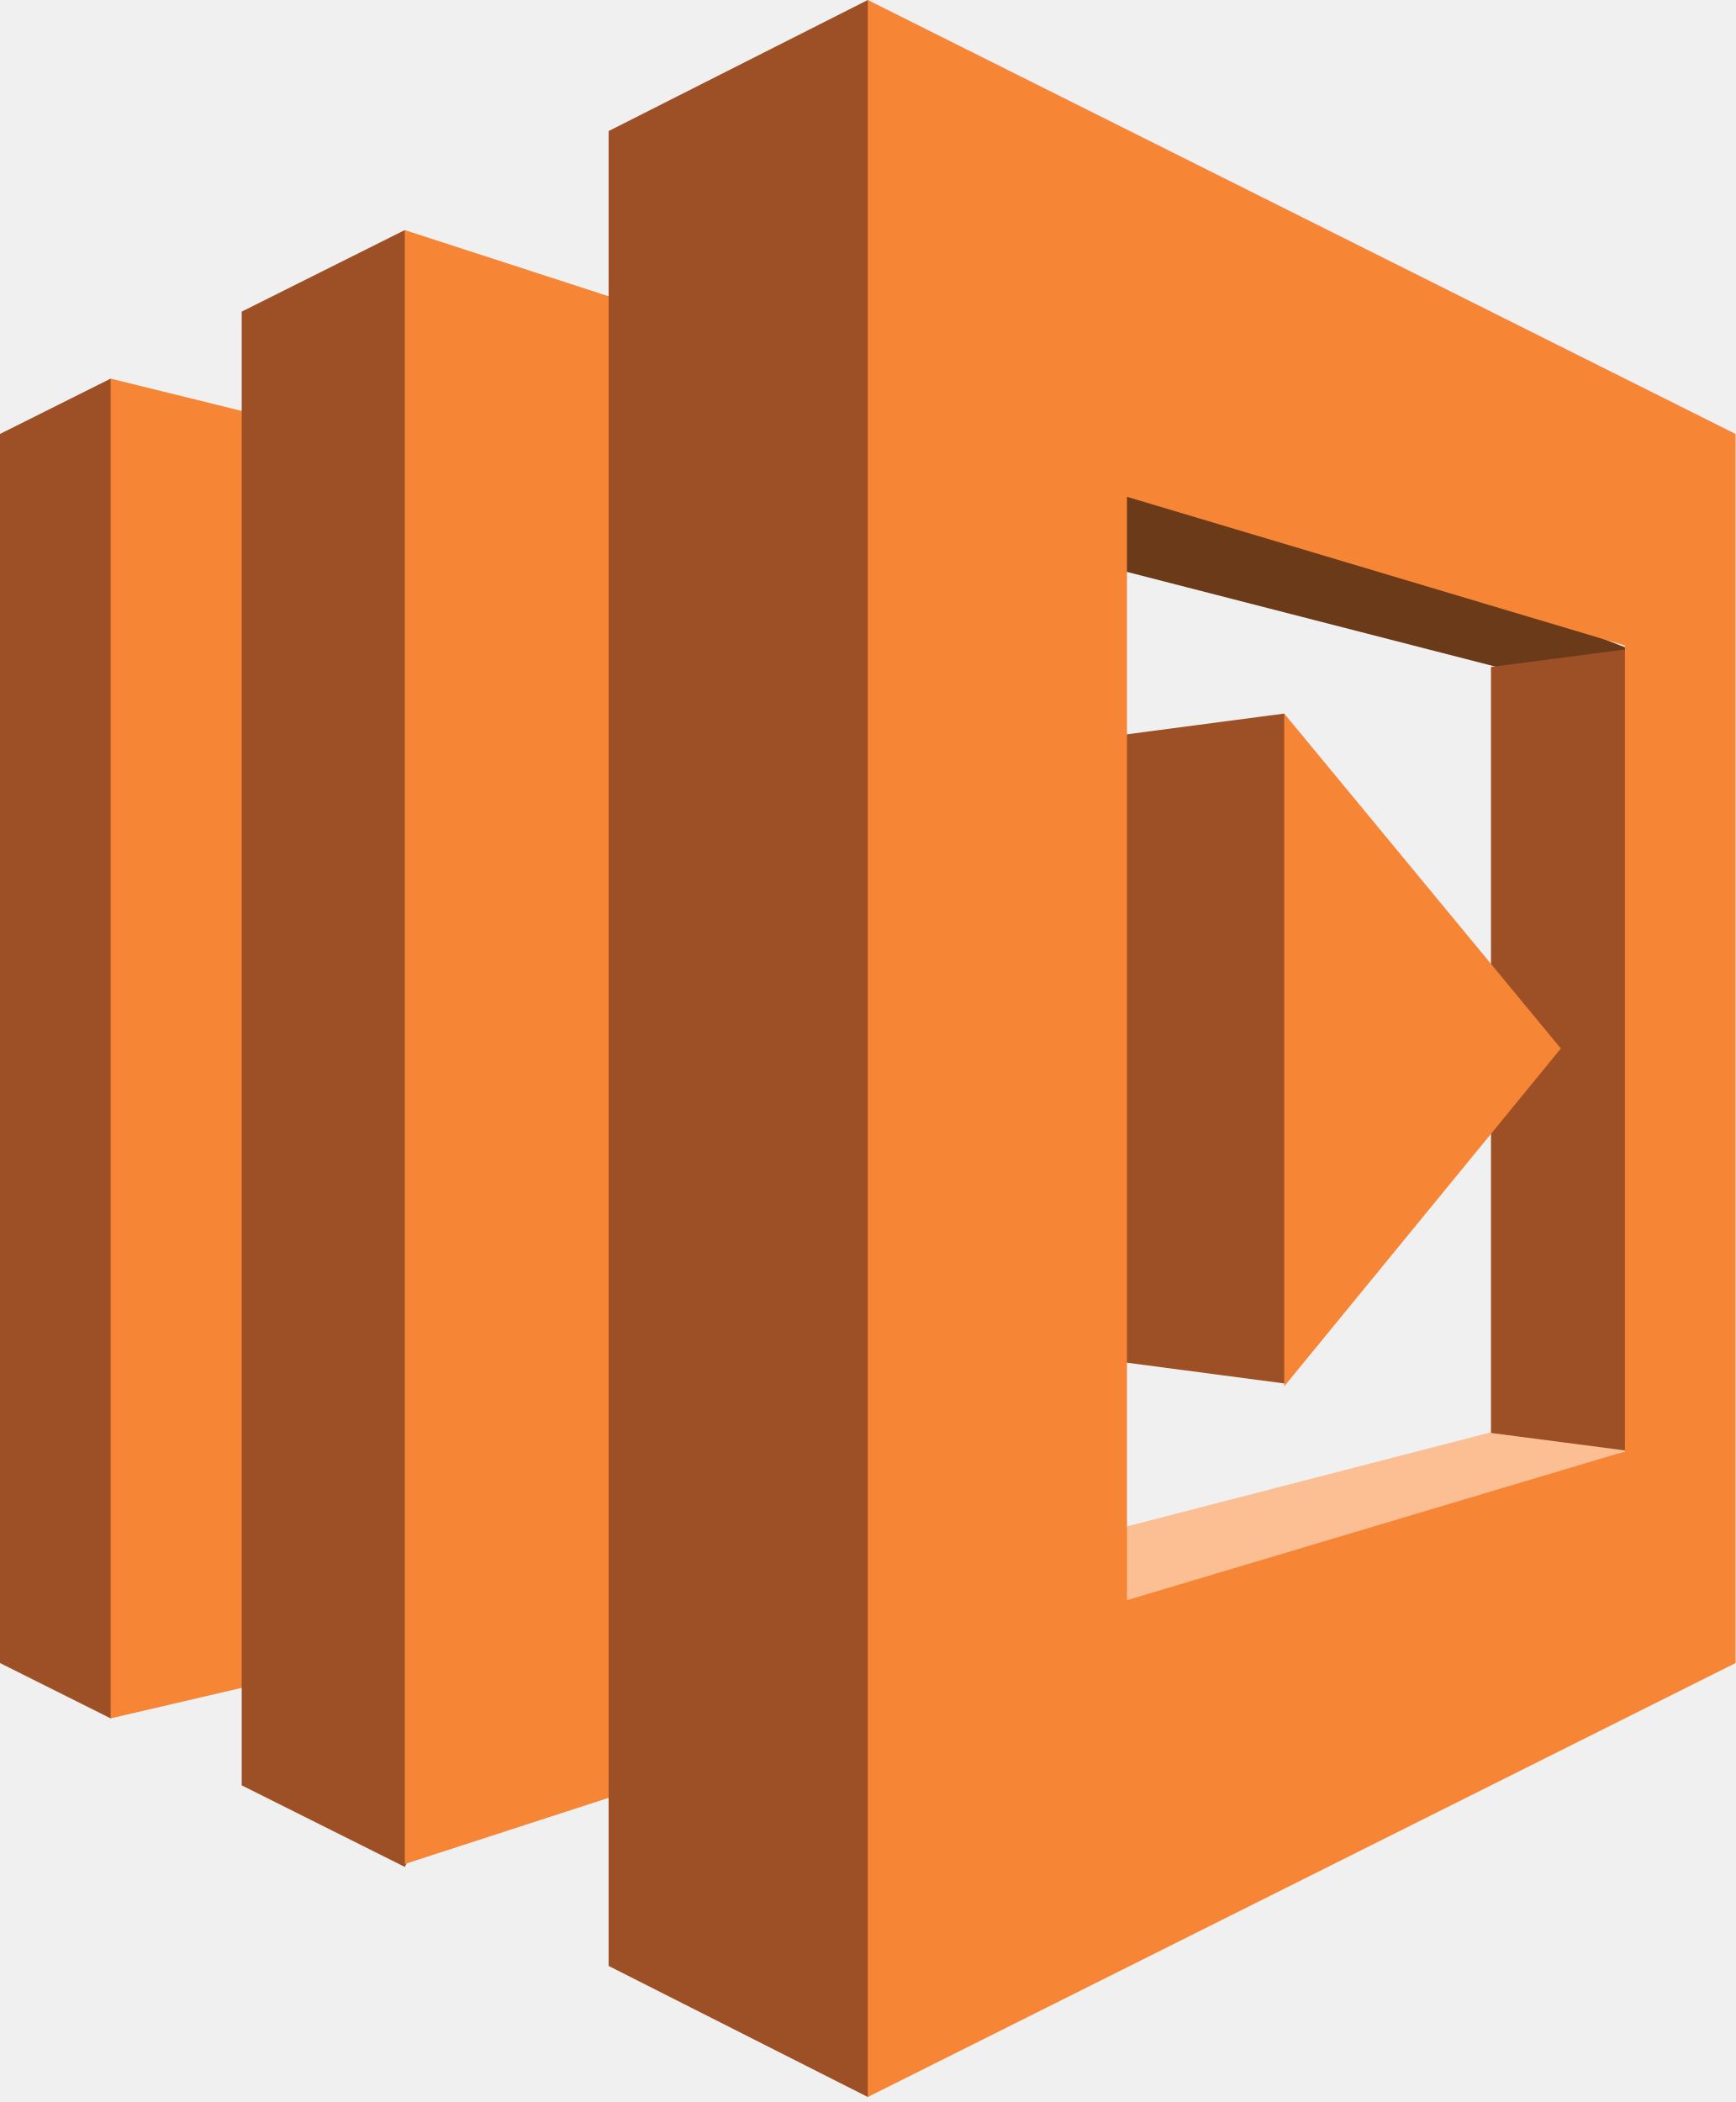
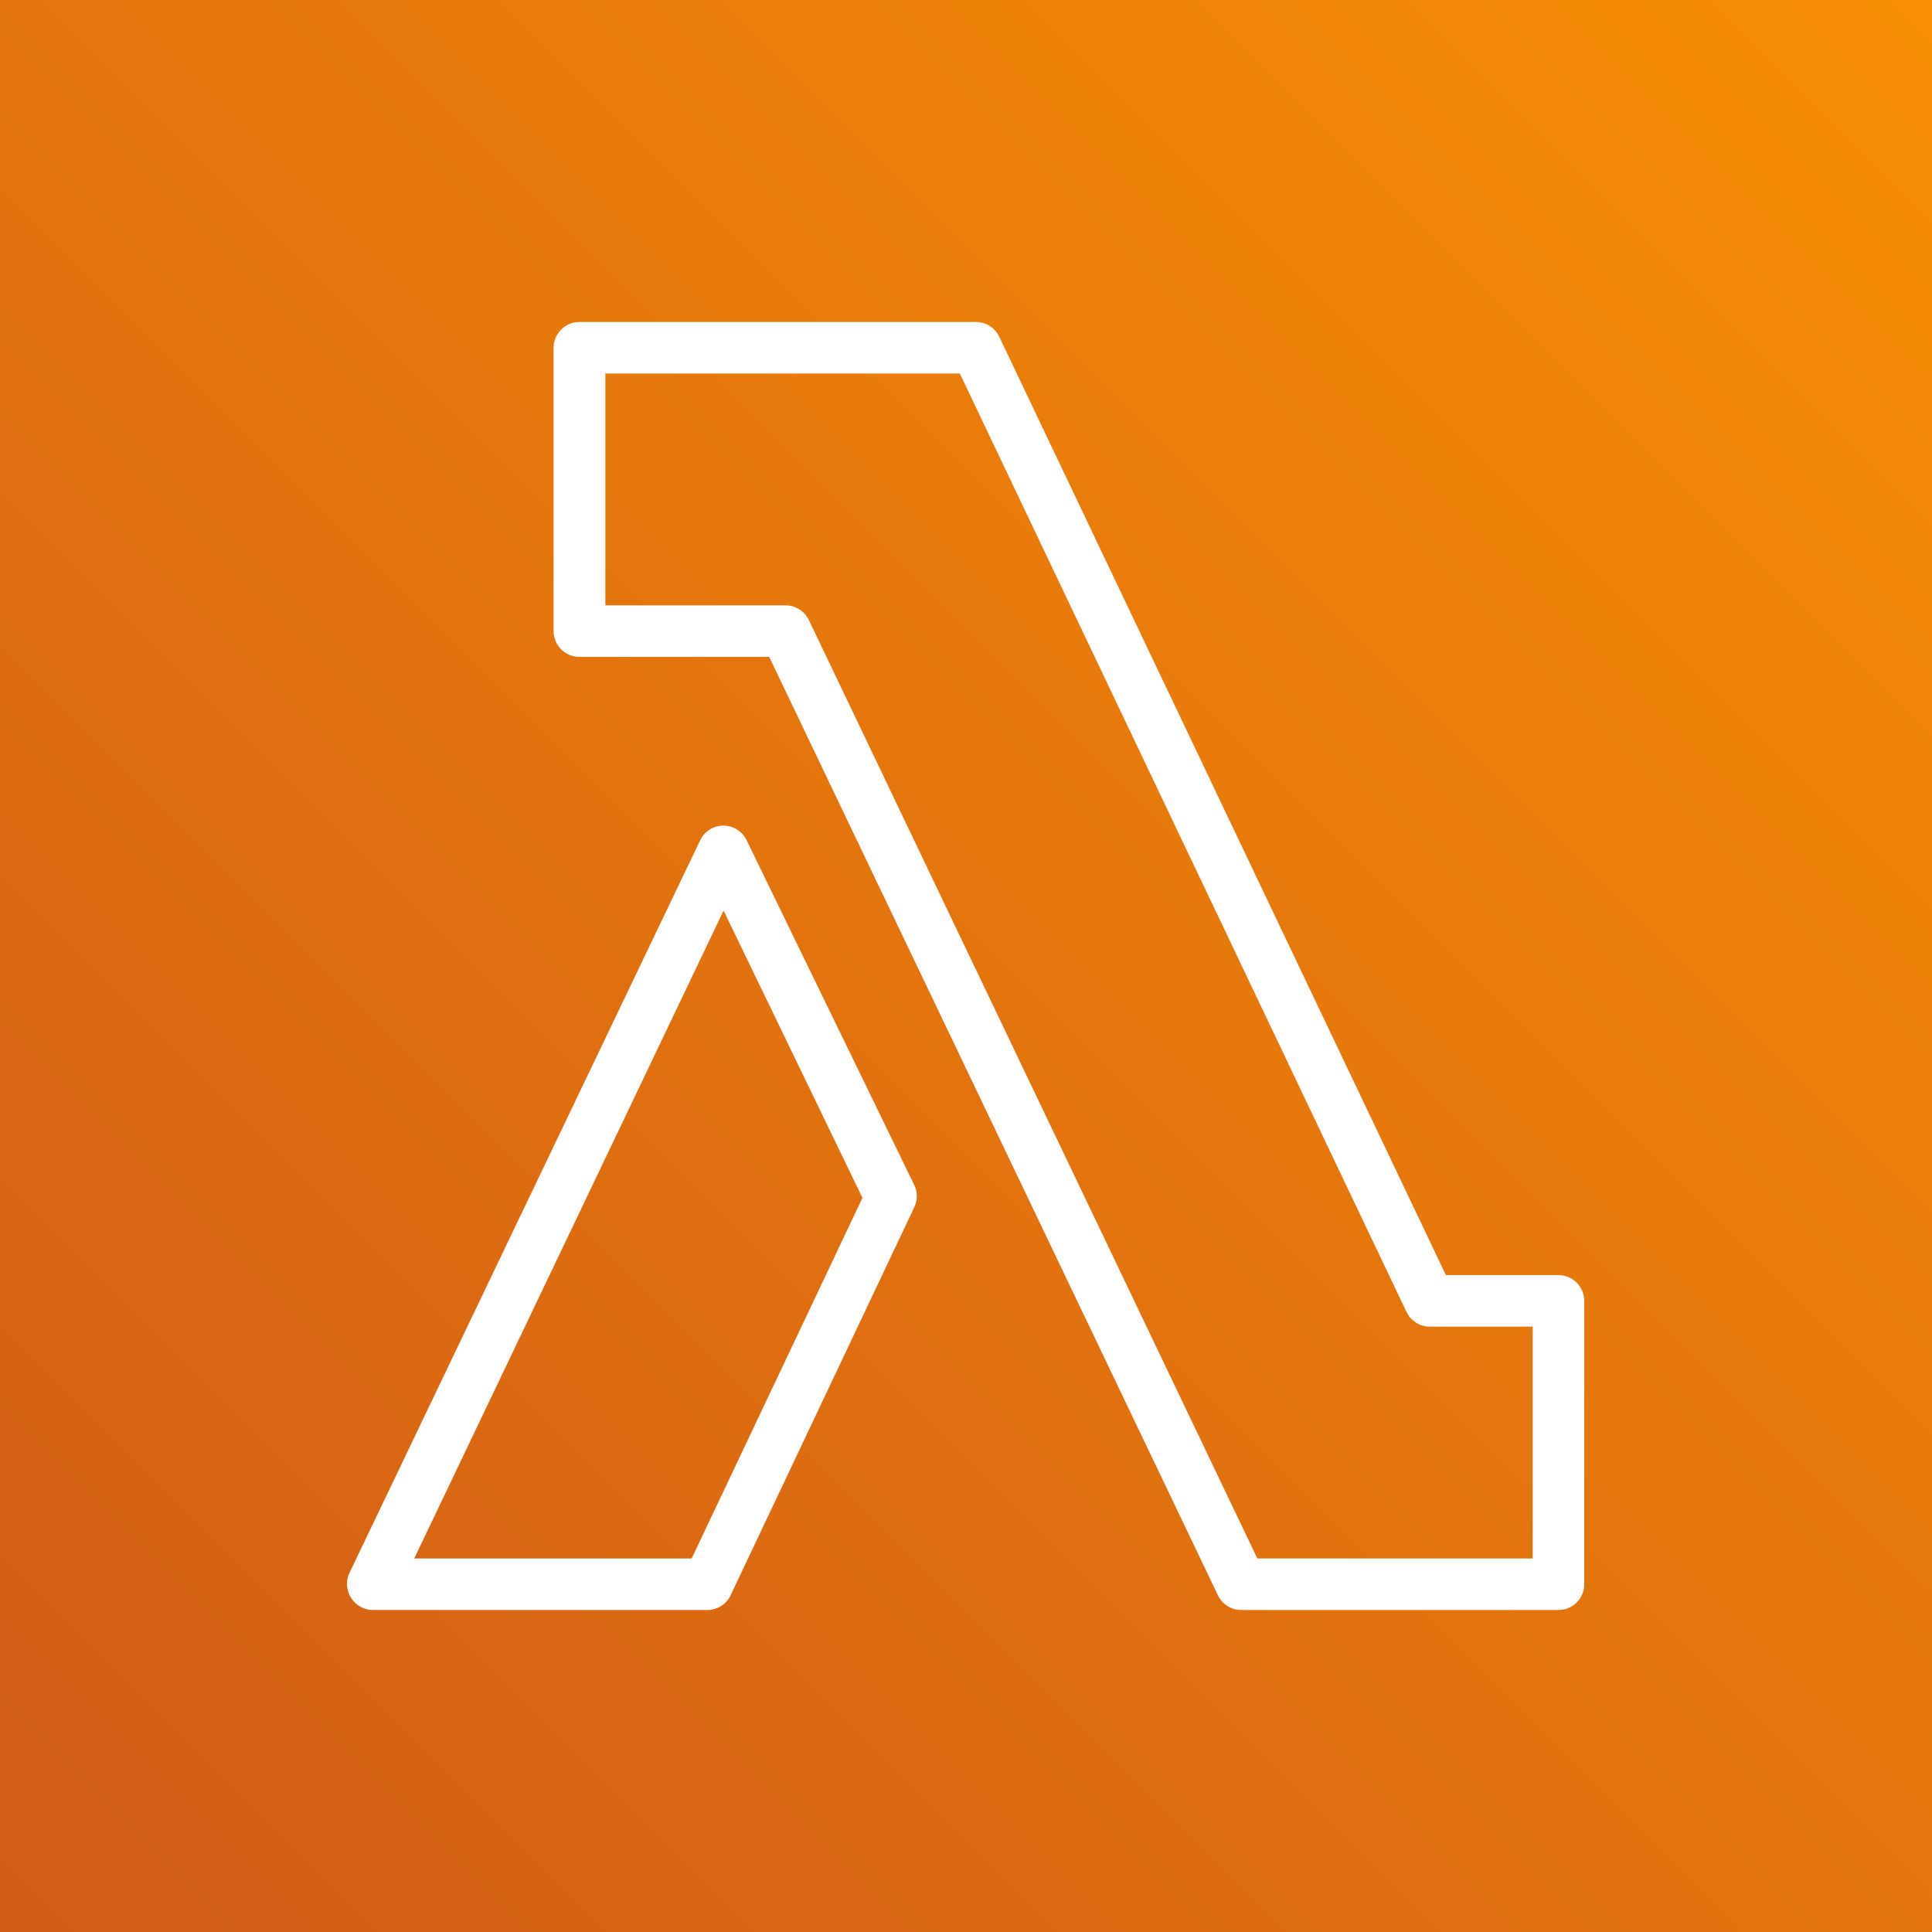
- <svg xmlns="http://www.w3.org/2000/svg" width="256px" height="310px" viewBox="0 0 256 310" version="1.1" preserveAspectRatio="xMidYMid">
-   <g>
-     <path d="M0,245.262 L16.322,253.423 L19,248.668 L19,59.333 L16.322,55.839 L0,64 L0,245.262" fill="#9D5025" />
-     <path d="M47.678,63.57 L16.322,55.839 L16.322,253.423 L47.678,246.121 L47.678,63.57" fill="#F68536" />
-     <path d="M143.893,78.604 L166.228,67.007 L240.537,95.785 L220.779,98.362 L143.893,78.604" fill="#6B3A19" />
-     <path d="M144.752,230.658 L166.658,242.255 L240.966,213.477 L221.208,210.899 L144.752,230.658" fill="#FBBF93" />
-     <path d="M150.336,198.872 L189.423,204.027 L191.667,200 L191.667,110 L189.423,105.235 L150.336,110.389 L150.336,198.872" fill="#9D5025" />
-     <path d="M35.651,45.96 L59.705,33.933 L62.333,39 L62.333,270 L59.705,275.329 L35.651,263.302 L35.651,45.96" fill="#9D5025" />
-     <path d="M108.671,259.007 L59.705,274.899 L59.705,33.933 L108.671,49.826 L108.671,259.007" fill="#F68536" />
-     <path d="M89.772,289.933 L128,309.262 L132,304.667 L132,5.667 L128,0 L89.772,19.329 L89.772,289.933" fill="#9D5025" />
-     <path d="M219.919,98.362 L239.678,95.785 L241.375,98.25 L241.375,211 L239.678,213.906 L219.919,211.329 L219.919,98.362" fill="#9D5025" />
-     <path d="M189.423,105.235 L189.423,204.456 L230.228,154.631 L189.423,105.235" fill="#F68536" />
-     <path d="M239.678,55.839 L128,0 L128,309.262 L256,245.262 L256,64 L239.678,55.839 L239.678,55.839 Z M239.678,214.056 L166.228,235.992 L166.228,73.27 L239.678,95.206 L239.678,214.056 L239.678,214.056 Z" fill="#F68536" />
+ <svg xmlns="http://www.w3.org/2000/svg" viewBox="0 0 75 75">
+   <defs>
+     <style>.cls-1{fill:url(#OrangeGradient);}.cls-2{fill:#fff;}</style>
+     <linearGradient id="OrangeGradient" x1="-1788.05" y1="692.67" x2="-1788.05" y2="842.67" gradientTransform="translate(-1769.67 -684.02) rotate(-135)" gradientUnits="userSpaceOnUse">
+       <stop offset="0" stop-color="#c8511b" />
+       <stop offset="1" stop-color="#f90" />
+     </linearGradient>
+   </defs>
+   <g id="Reference">
+     <rect id="Orange_Gradient" data-name="Orange Gradient" class="cls-1" width="75" height="75" />
+     <g id="Icon_Test" data-name="Icon Test">
+       <path class="cls-2" d="M60.5,62.5H48.18a1,1,0,0,1-.9-.57L29.86,25.5H22.49a1,1,0,0,1-1-1v-11a1,1,0,0,1,1-1H37.89a1,1,0,0,1,.9.57L56.13,49.5H60.5a1,1,0,0,1,1,1v11A1,1,0,0,1,60.5,62.5Zm-11.69-2H59.5v-9h-4a1,1,0,0,1-.9-.57L37.26,14.5H23.5v9h7a1,1,0,0,1,.9.57Z" />
+       <path class="cls-2" d="M27.48,62.5h-13a1,1,0,0,1-.85-.47,1,1,0,0,1-.05-1L27.18,32.62a1,1,0,0,1,.9-.57h0a1,1,0,0,1,.9.56L35.49,46a1,1,0,0,1,0,.87l-7.1,15A1,1,0,0,1,27.48,62.5Zm-11.4-2H26.85l6.63-14L28.09,35.35Z" />
+     </g>
  </g>
</svg>
